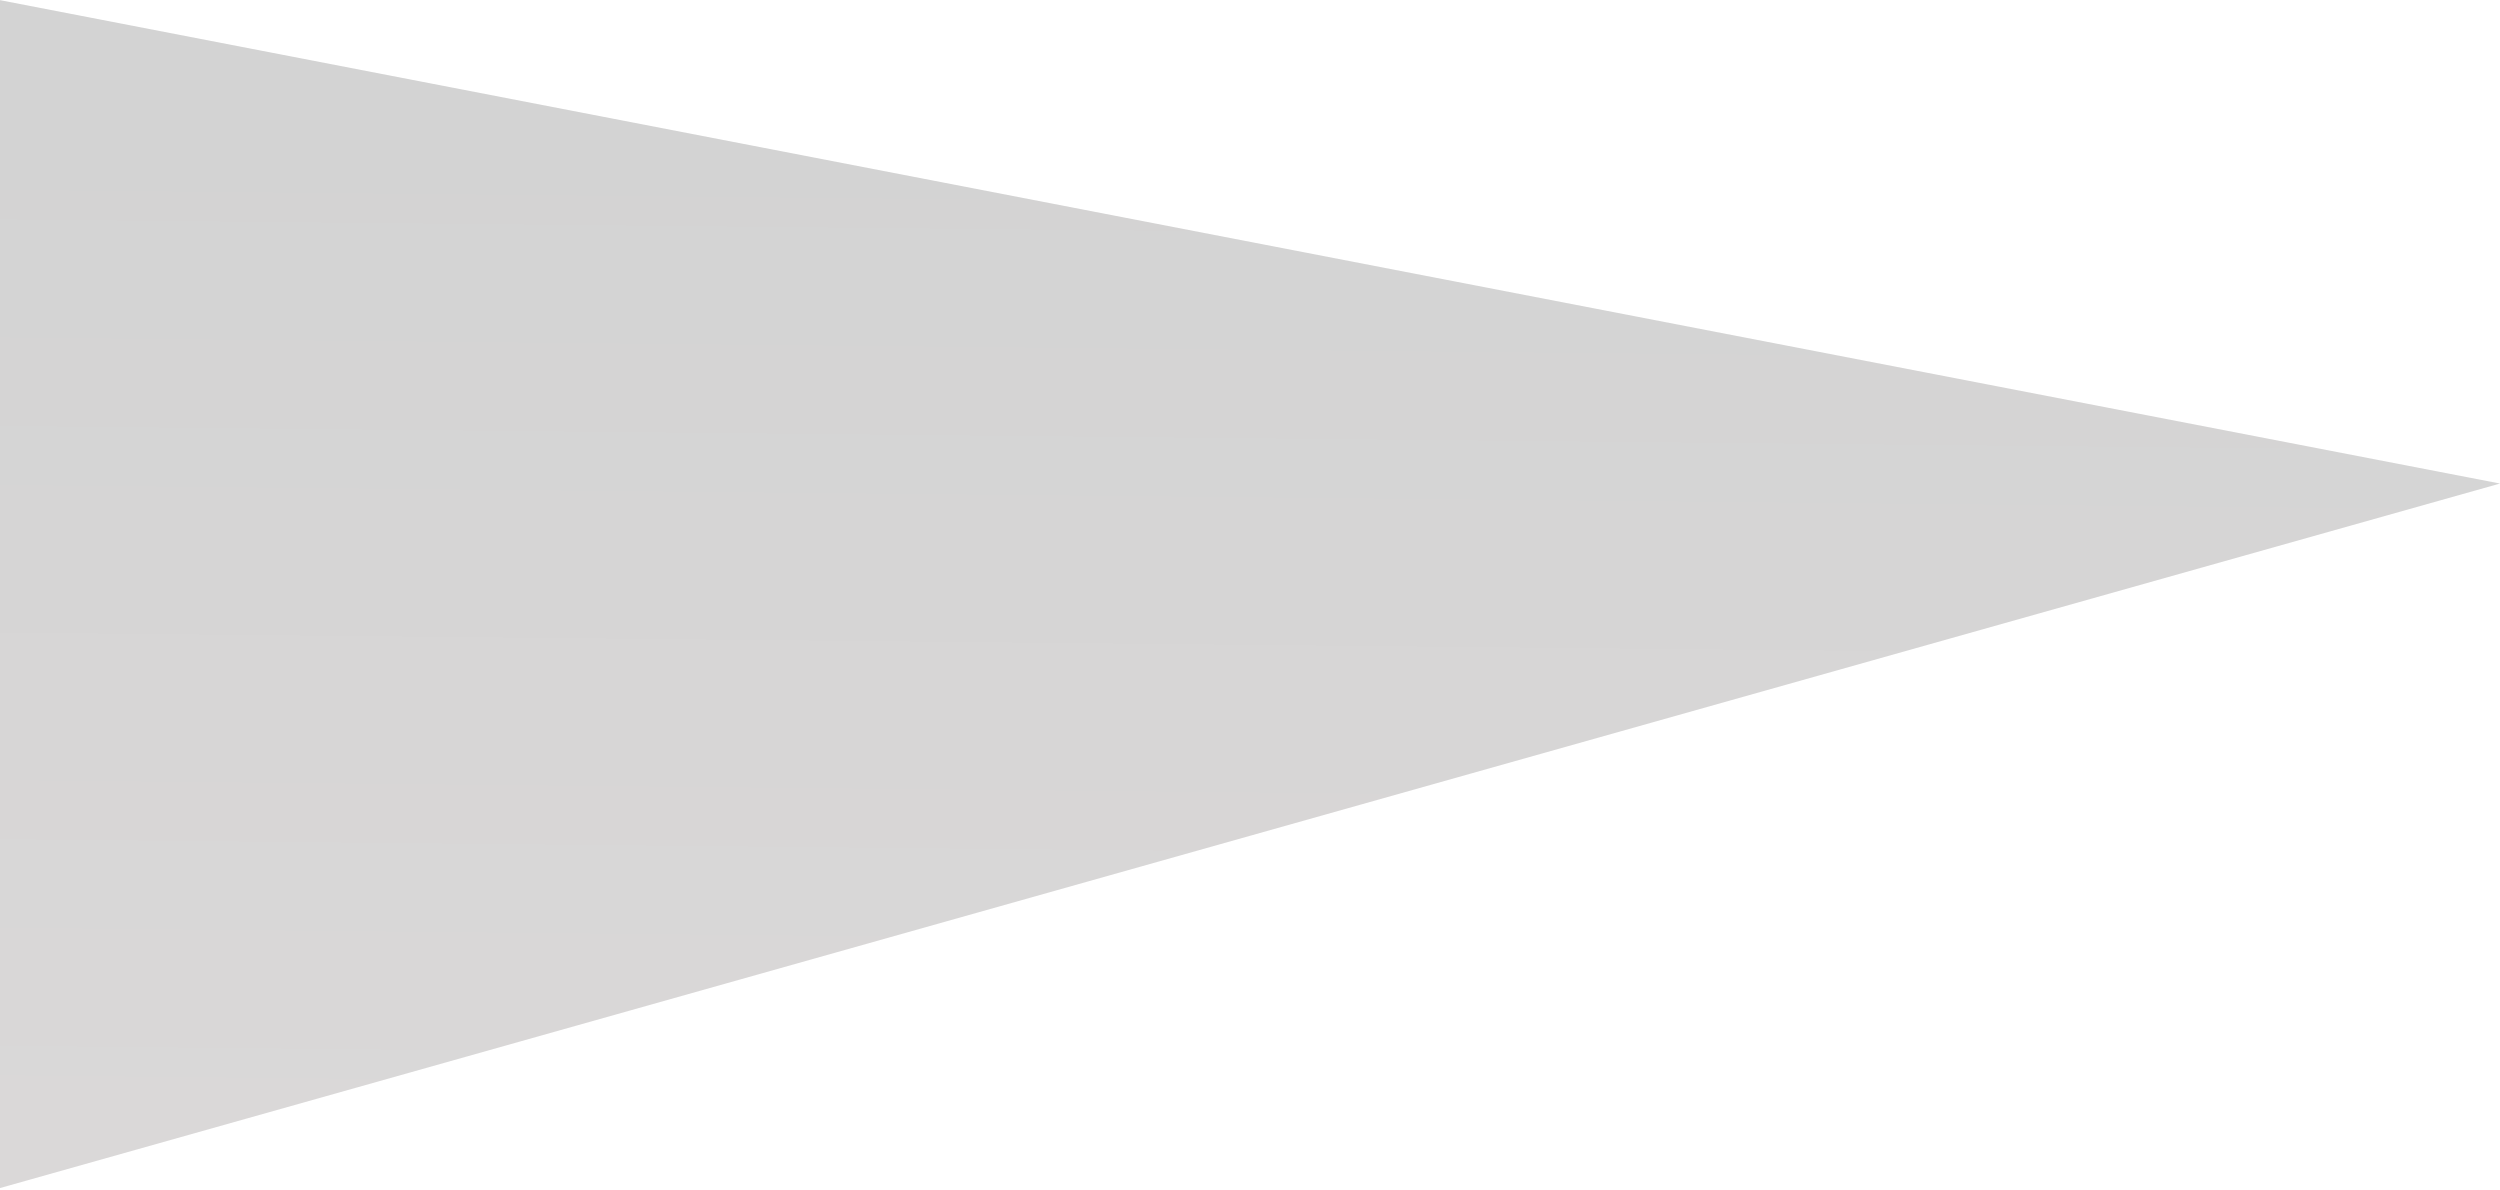
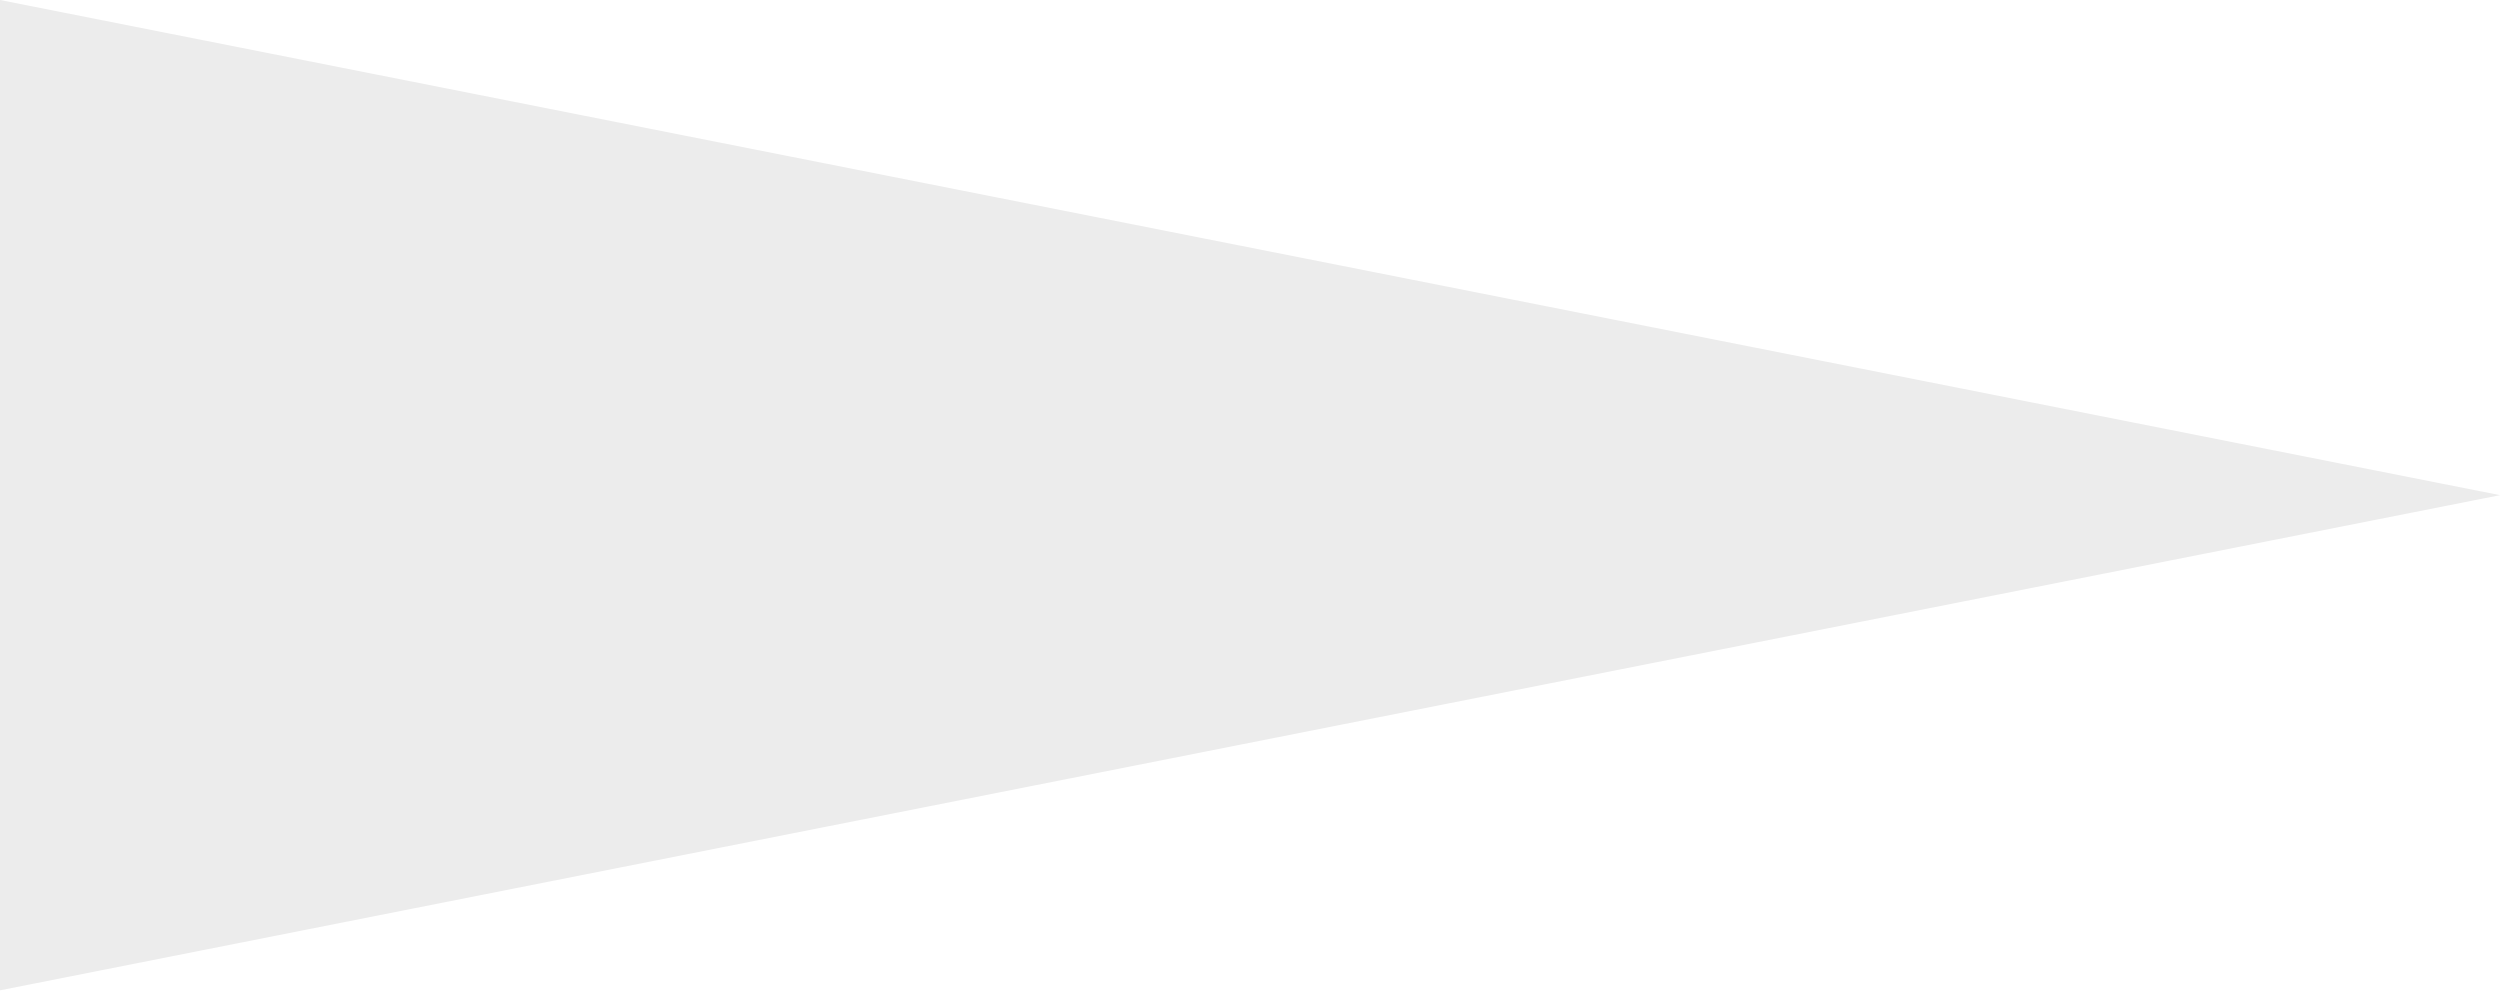
- <svg xmlns="http://www.w3.org/2000/svg" width="1280px" height="609px" viewBox="0 0 1280 609" version="1.1">
-   <defs>
-     <linearGradient x1="37.428%" y1="12.68%" x2="35.747%" y2="93.035%" id="linearGradient-1">
-       <stop stop-color="#D3D3D3" offset="0%" />
-       <stop stop-color="#DAD8D8" offset="100%" />
-     </linearGradient>
-   </defs>
+ <svg xmlns="http://www.w3.org/2000/svg" width="1189px" height="471px" viewBox="0 0 1189 471" version="1.1">
+   <defs />
  <g id="Page-1" stroke="none" stroke-width="1" fill="none" fill-rule="evenodd">
-     <g id="Desktop" transform="translate(0, -143)" fill="url(#linearGradient-1)">
-       <polygon id="Rectangle" points="-109 122 1280 390.571 -109 782" />
+     <g id="Desktop" transform="translate(0, -190)" fill="#ECECEC">
+       <polygon id="Rectangle" points="0 190 1189 425.5 0 661" />
    </g>
  </g>
</svg>
